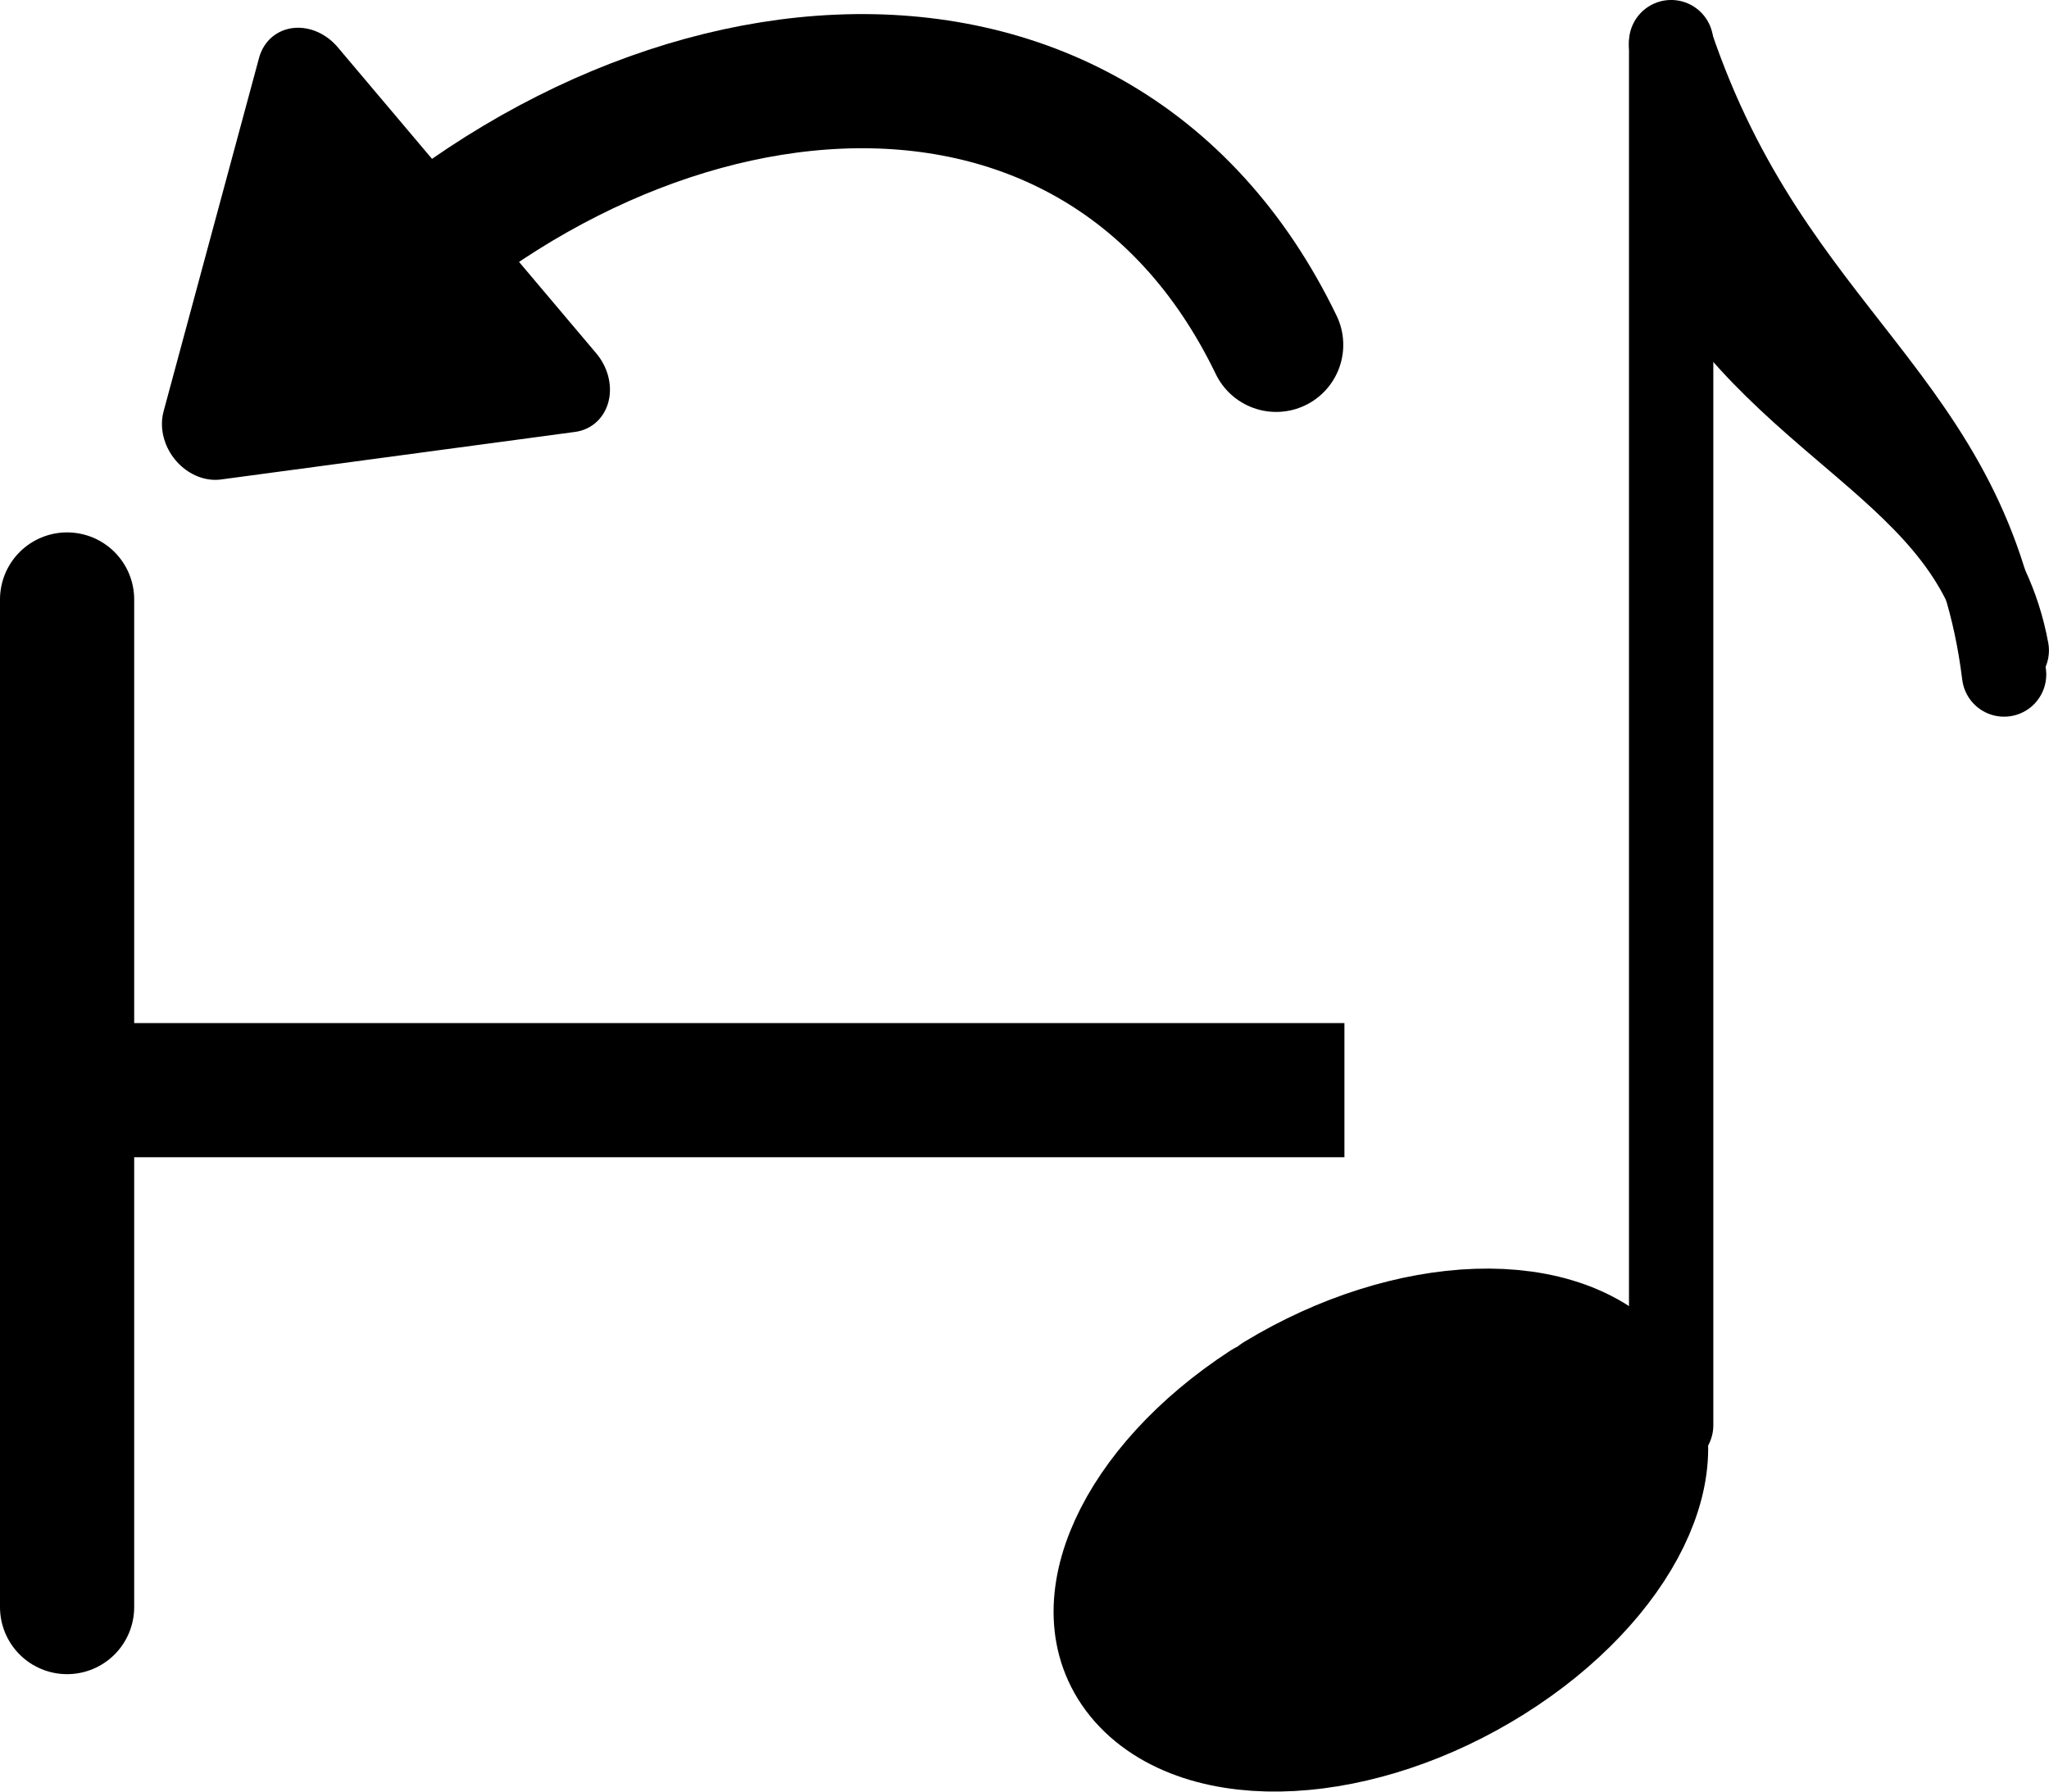
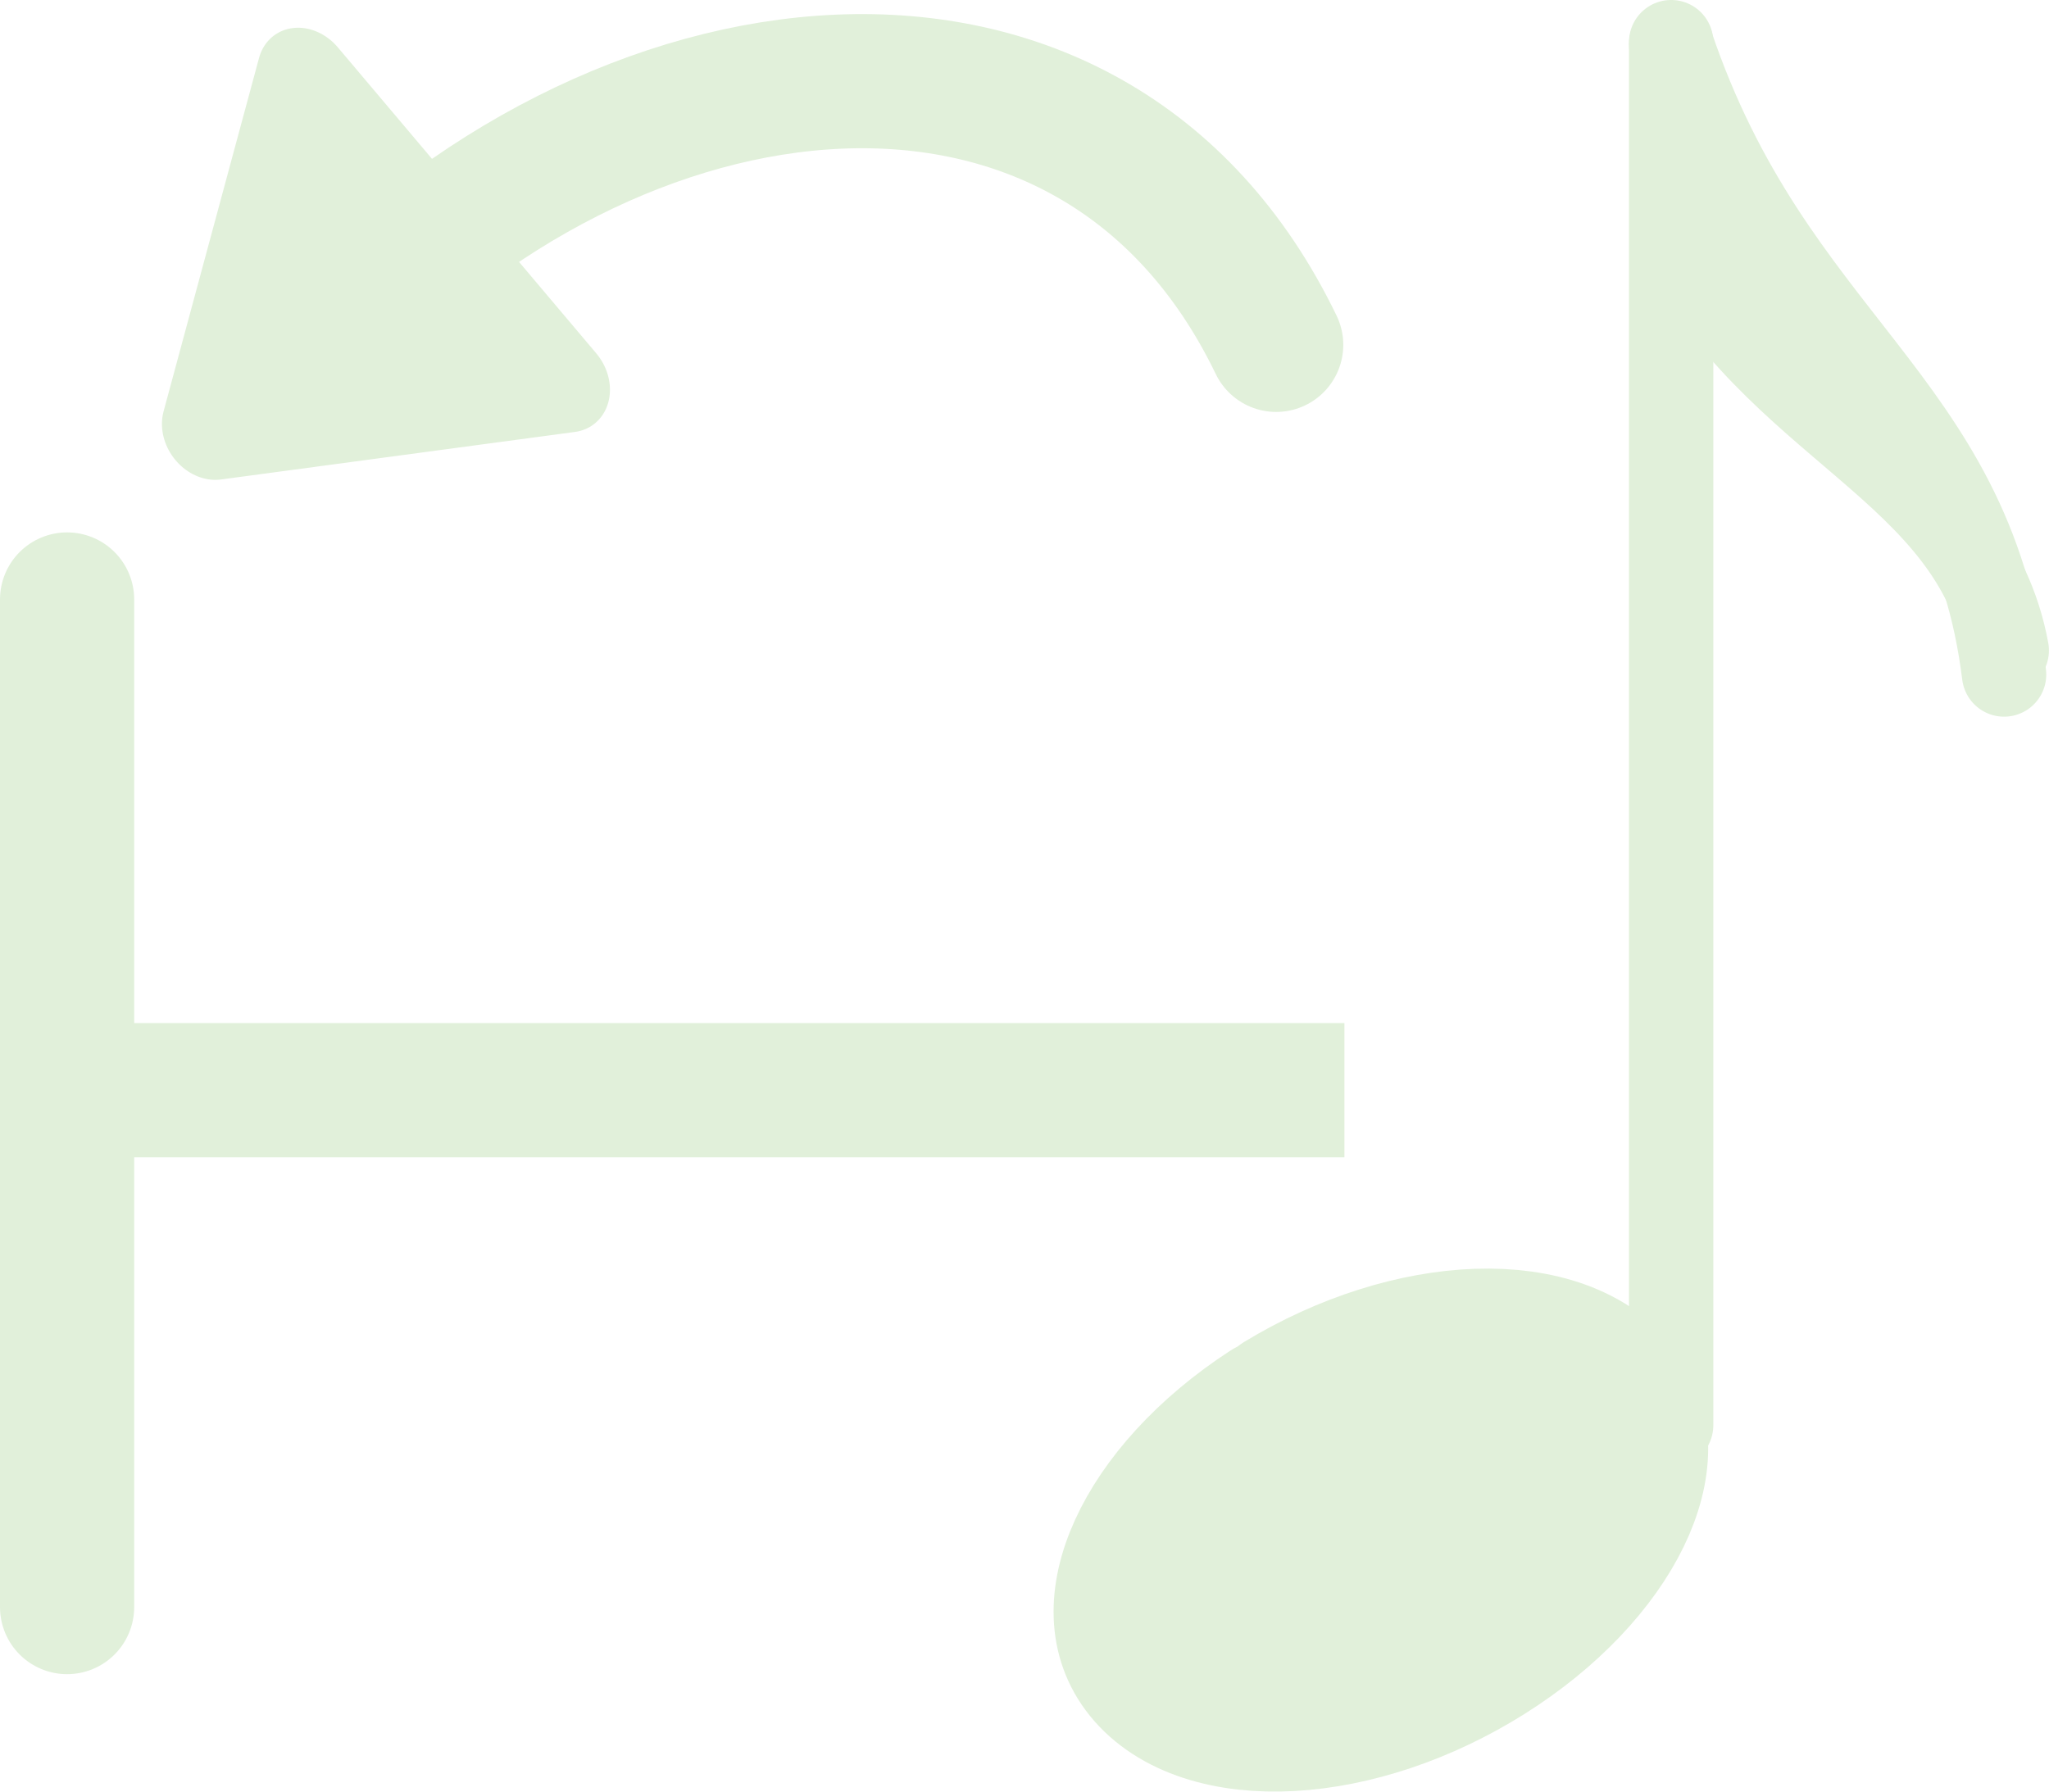
<svg xmlns="http://www.w3.org/2000/svg" width="28.279mm" height="24.732mm" viewBox="0 0 28.279 24.732" version="1.1" id="svg1">
  <defs id="defs1" />
  <g id="layer1" transform="translate(-81.52304,-52.84034)">
    <g id="g11-15" transform="translate(54.76218,28.56405)">
-       <path style="fill:#f5aaff;fill-opacity:0;stroke:#000000;stroke-width:1.164;stroke-linecap:round;stroke-dasharray:none;stroke-opacity:1" d="M 49.825,24.858 V 43.952" id="path2-8-8" />
-       <path style="fill:#f5aaff;fill-opacity:0;stroke:#000000;stroke-width:1.164;stroke-linecap:round;stroke-dasharray:none;stroke-opacity:1" d="m 49.825,24.886 c 1.395,4.13 4.124,4.882 4.595,8.702" id="path2-8-1-9" />
-       <path style="fill:#f5aaff;fill-opacity:0;stroke:#000000;stroke-width:1.164;stroke-linecap:round;stroke-dasharray:none;stroke-opacity:1" d="m 49.862,27.459 c 1.395,2.751 4.124,3.251 4.595,5.796" id="path2-8-1-1-2" />
-       <path style="fill:#000000;fill-opacity:1;stroke:#000000;stroke-width:1.858;stroke-linecap:round;stroke-dasharray:none;stroke-opacity:1" id="path11-3" d="M 7.488,60.99 A 3.836,2.296 0 0 1 11.183,63.338 3.836,2.296 0 0 1 7.309,65.581 3.836,2.296 0 0 1 3.512,63.292 3.836,2.296 0 0 1 7.285,60.989" transform="matrix(0.8434166,-0.5372601,0.6260807,0.7797583,0,0)" />
+       <path style="fill:#f5aaff;fill-opacity:0;stroke:#e1f0da;stroke-width:1.164;stroke-linecap:round;stroke-dasharray:none;stroke-opacity:1" d="M 49.825,24.858 V 43.952" id="path2-8-8" />
+       <path style="fill:#f5aaff;fill-opacity:0;stroke:#e1f0da;stroke-width:1.164;stroke-linecap:round;stroke-dasharray:none;stroke-opacity:1" d="m 49.825,24.886 c 1.395,4.13 4.124,4.882 4.595,8.702" id="path2-8-1-9" />
+       <path style="fill:#f5aaff;fill-opacity:0;stroke:#e1f0da;stroke-width:1.164;stroke-linecap:round;stroke-dasharray:none;stroke-opacity:1" d="m 49.862,27.459 c 1.395,2.751 4.124,3.251 4.595,5.796" id="path2-8-1-1-2" />
+       <path style="fill:#e1f0da;fill-opacity:1;stroke:#e1f0da;stroke-width:1.858;stroke-linecap:round;stroke-dasharray:none;stroke-opacity:1" id="path11-3" d="M 7.488,60.99 A 3.836,2.296 0 0 1 11.183,63.338 3.836,2.296 0 0 1 7.309,65.581 3.836,2.296 0 0 1 3.512,63.292 3.836,2.296 0 0 1 7.285,60.989" transform="matrix(0.8434166,-0.5372601,0.6260807,0.7797583,0,0)" />
    </g>
-     <path style="fill:#f5aaff;fill-opacity:0;stroke:#000000;stroke-width:1.852;stroke-linecap:round;stroke-dasharray:none;stroke-opacity:1" d="M 82.449,61.116 V 75.026" id="path2-4-6-0" />
-     <path style="fill:#f5aaff;fill-opacity:0;stroke:#000000;stroke-width:1.852;stroke-linecap:butt;stroke-dasharray:none;stroke-opacity:1" d="M 82.83,67.89 H 100.078" id="path2-4-6-30-6" />
-     <path style="fill:#f5aaff;fill-opacity:0;stroke:#000000;stroke-width:1.852;stroke-linecap:round;stroke-dasharray:none;stroke-opacity:1" d="m 99.136,57.601 c -2.541,-5.264 -9.155,-4.425 -13.181,0" id="path2-4-6-3-9" />
-     <path style="fill:#000000;fill-opacity:1;stroke:#000000;stroke-width:0.89;stroke-linecap:round;stroke-linejoin:round;stroke-dasharray:none;stroke-opacity:1" id="path12-9" d="m 82.919,31.999 0.47,-3.436 2.74,2.125 z" transform="matrix(1.446128,0.3979781,-0.1858485,1.47516,-29.55778,-21.41885)" />
+     <path style="fill:#f5aaff;fill-opacity:0;stroke:#e1f0da;stroke-width:1.852;stroke-linecap:round;stroke-dasharray:none;stroke-opacity:1" d="M 82.449,61.116 V 75.026" id="path2-4-6-0" />
+     <path style="fill:#f5aaff;fill-opacity:0;stroke:#e1f0da;stroke-width:1.852;stroke-linecap:butt;stroke-dasharray:none;stroke-opacity:1" d="M 82.83,67.89 H 100.078" id="path2-4-6-30-6" />
+     <path style="fill:#f5aaff;fill-opacity:0;stroke:#e1f0da;stroke-width:1.852;stroke-linecap:round;stroke-dasharray:none;stroke-opacity:1" d="m 99.136,57.601 c -2.541,-5.264 -9.155,-4.425 -13.181,0" id="path2-4-6-3-9" />
+     <path style="fill:#e1f0da;fill-opacity:1;stroke:#e1f0da;stroke-width:0.89;stroke-linecap:round;stroke-linejoin:round;stroke-dasharray:none;stroke-opacity:1" id="path12-9" d="m 82.919,31.999 0.47,-3.436 2.74,2.125 z" transform="matrix(1.446128,0.3979781,-0.1858485,1.47516,-29.55778,-21.41885)" />
  </g>
</svg>
